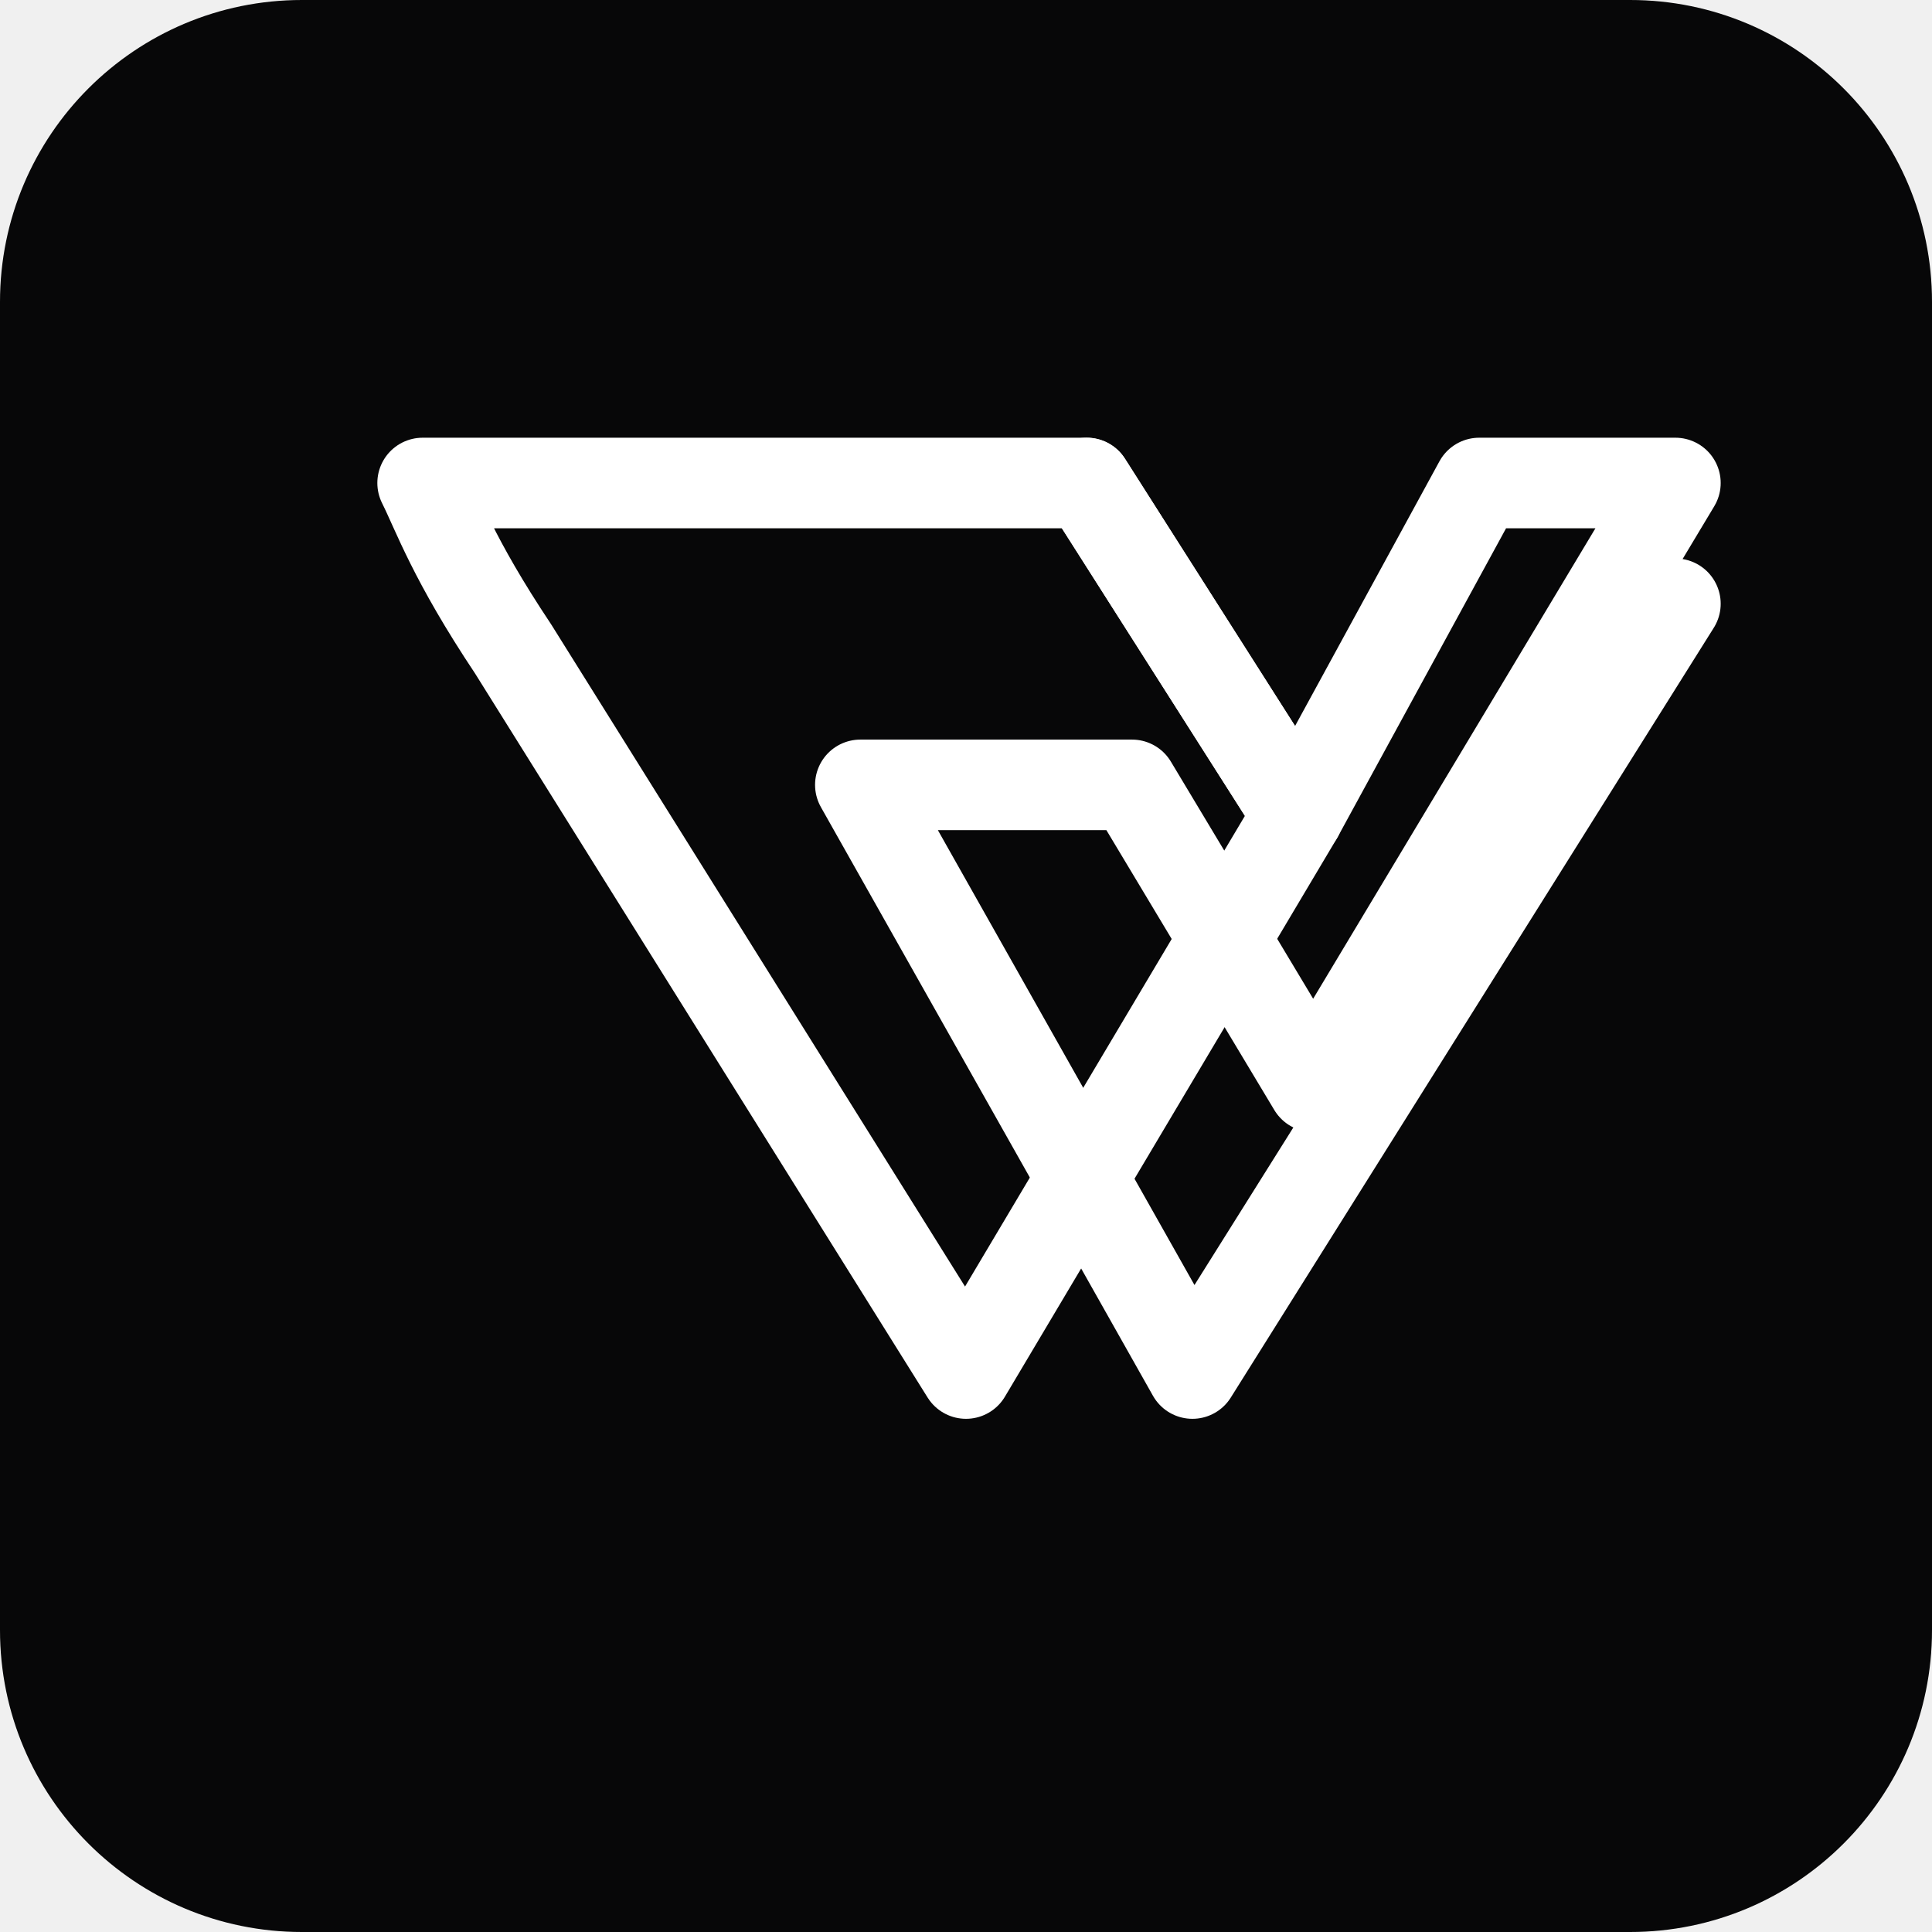
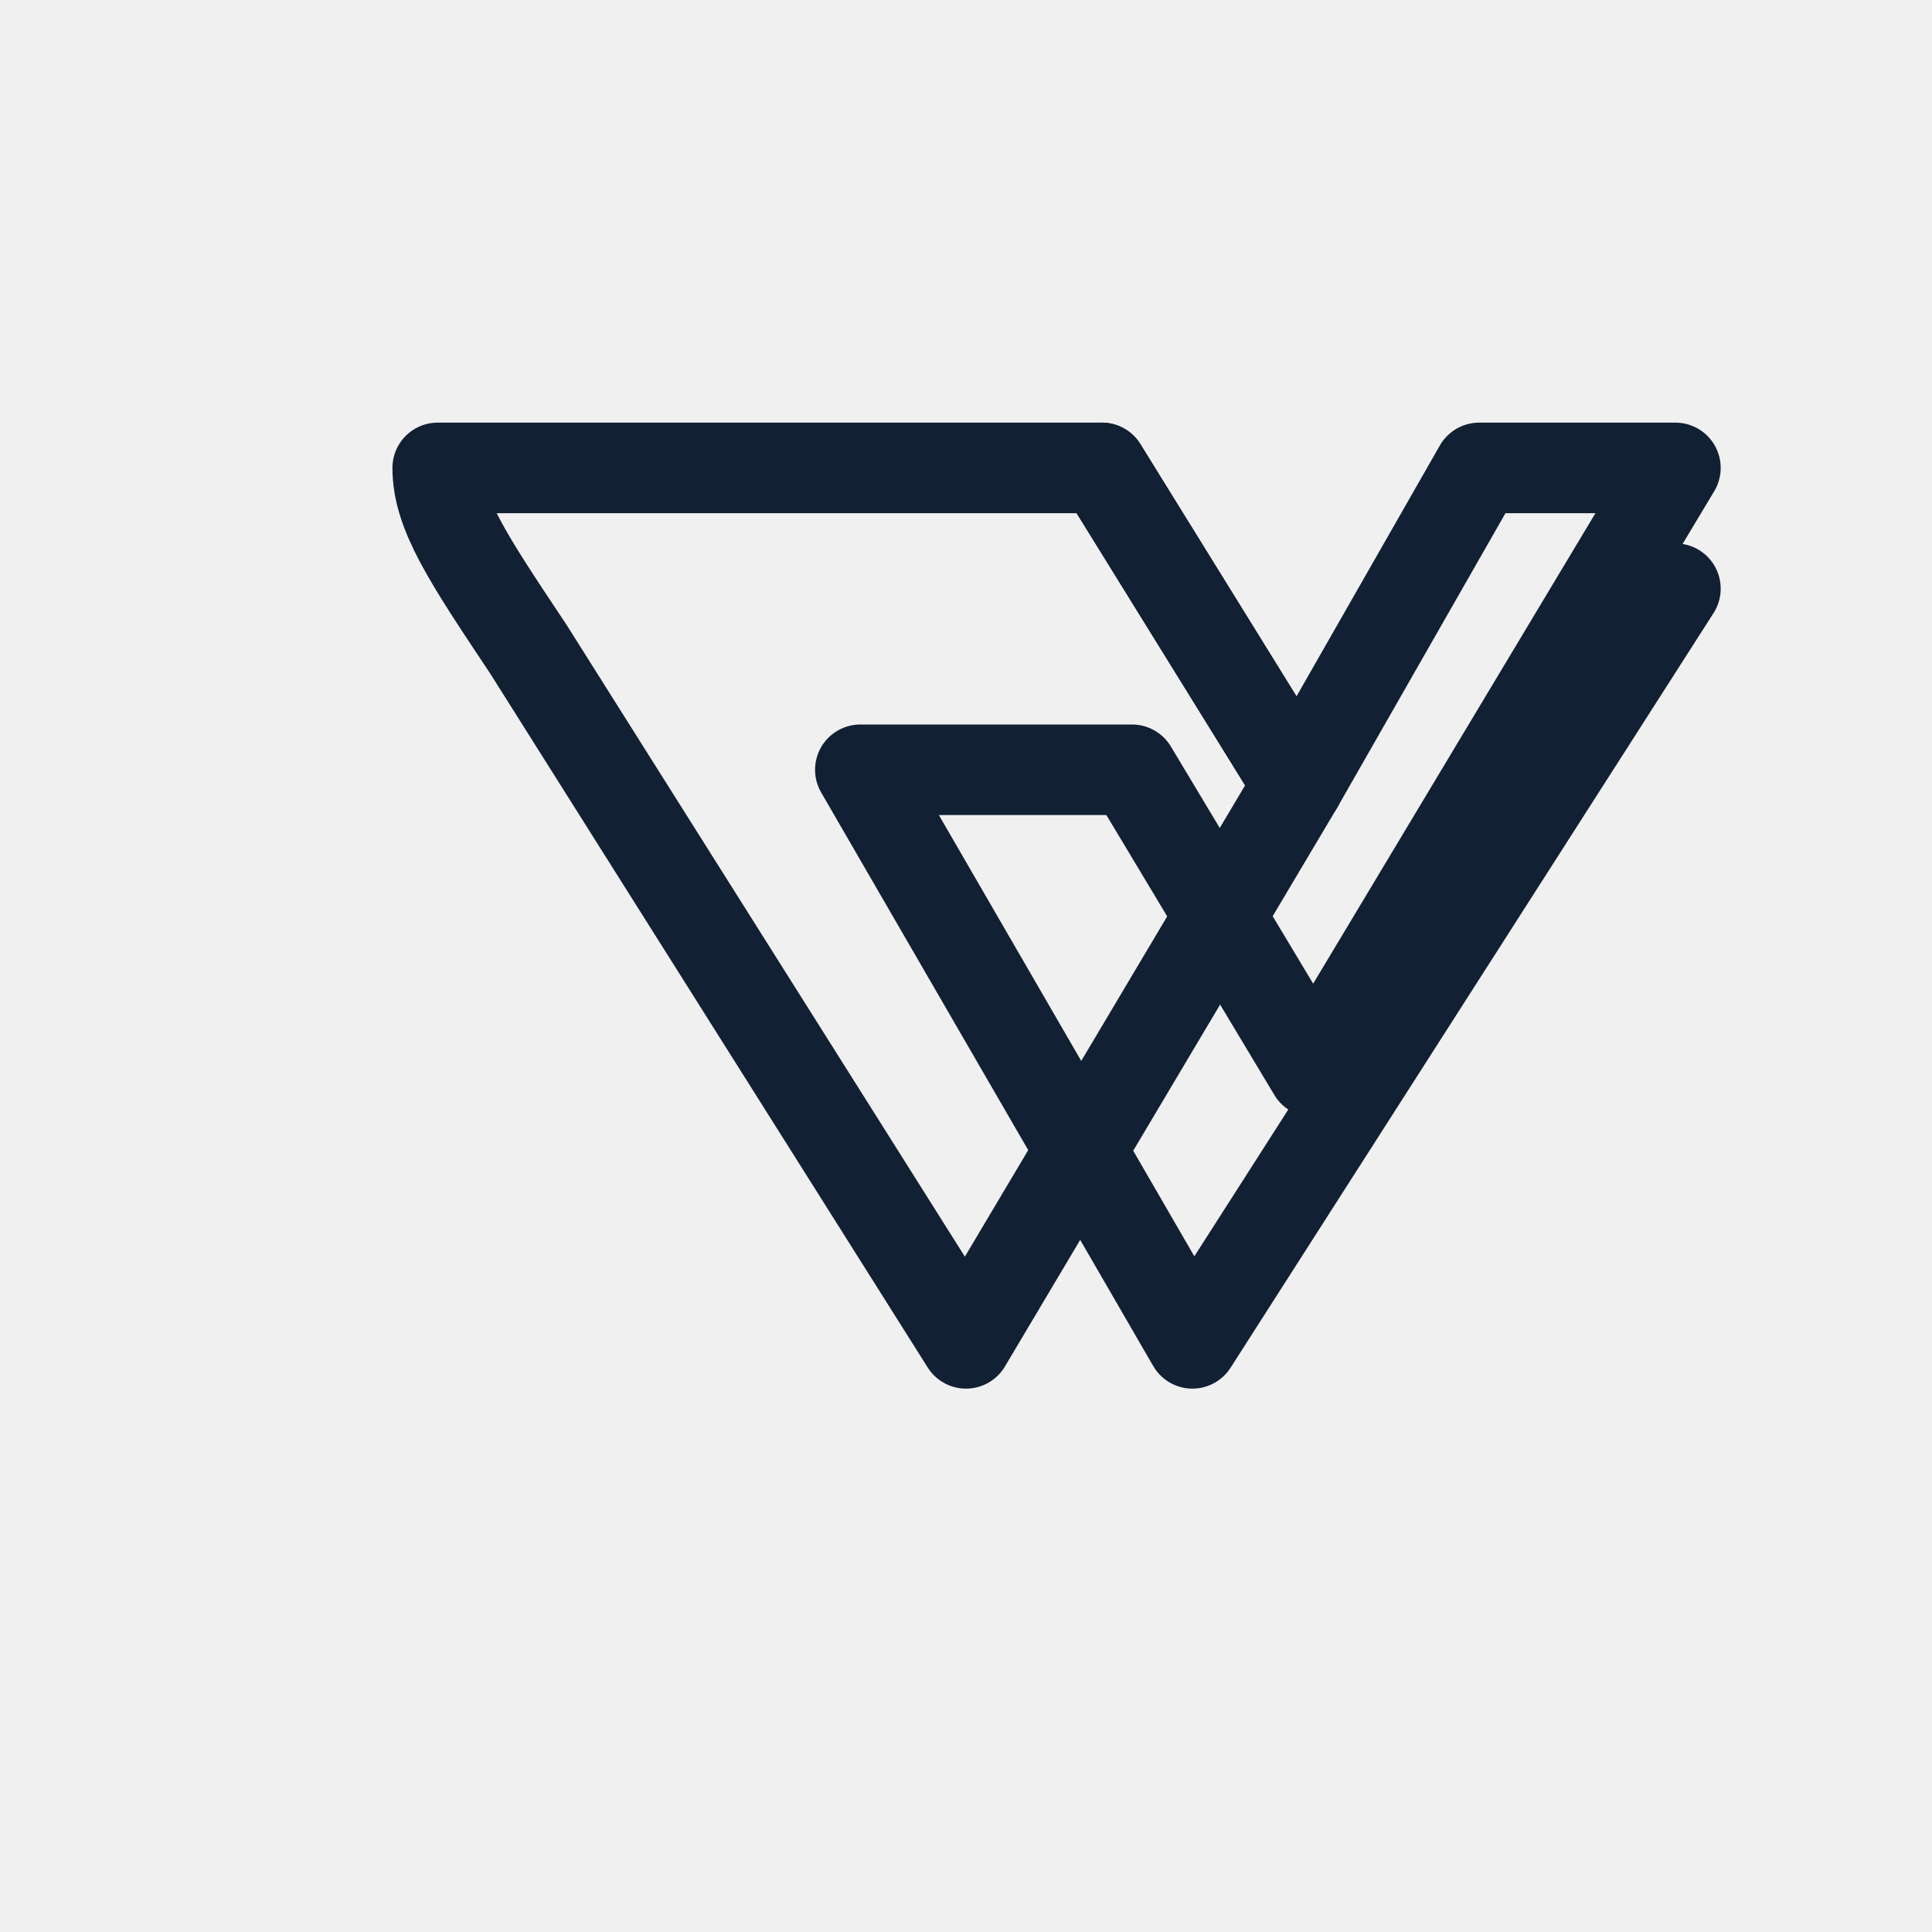
<svg xmlns="http://www.w3.org/2000/svg" viewBox="0 0 128 128" fill="none">
-   <rect width="128" height="128" rx="20" fill="#070708" />
-   <g stroke="#fff" stroke-width="6" stroke-linejoin="round" stroke-linecap="round">
-     <path d="M28 32H72L86 54L64 91L34 43C30 37 29 34 28 32Z" />
-     <path d="M72 32L86 54L98 32H111L87 72L75 52H57L79 91L111 40" />
+   <g stroke="#122033" stroke-width="6" stroke-linejoin="round" stroke-linecap="round">
+     <path d="M29 31H73L86 52L64 89L35 43C31 37 29 34 29 31Z" />
+     <path d="M73 31L86 52L98 31H111L87 71L75 51H57L79 89L111 39" />
  </g>
</svg>
